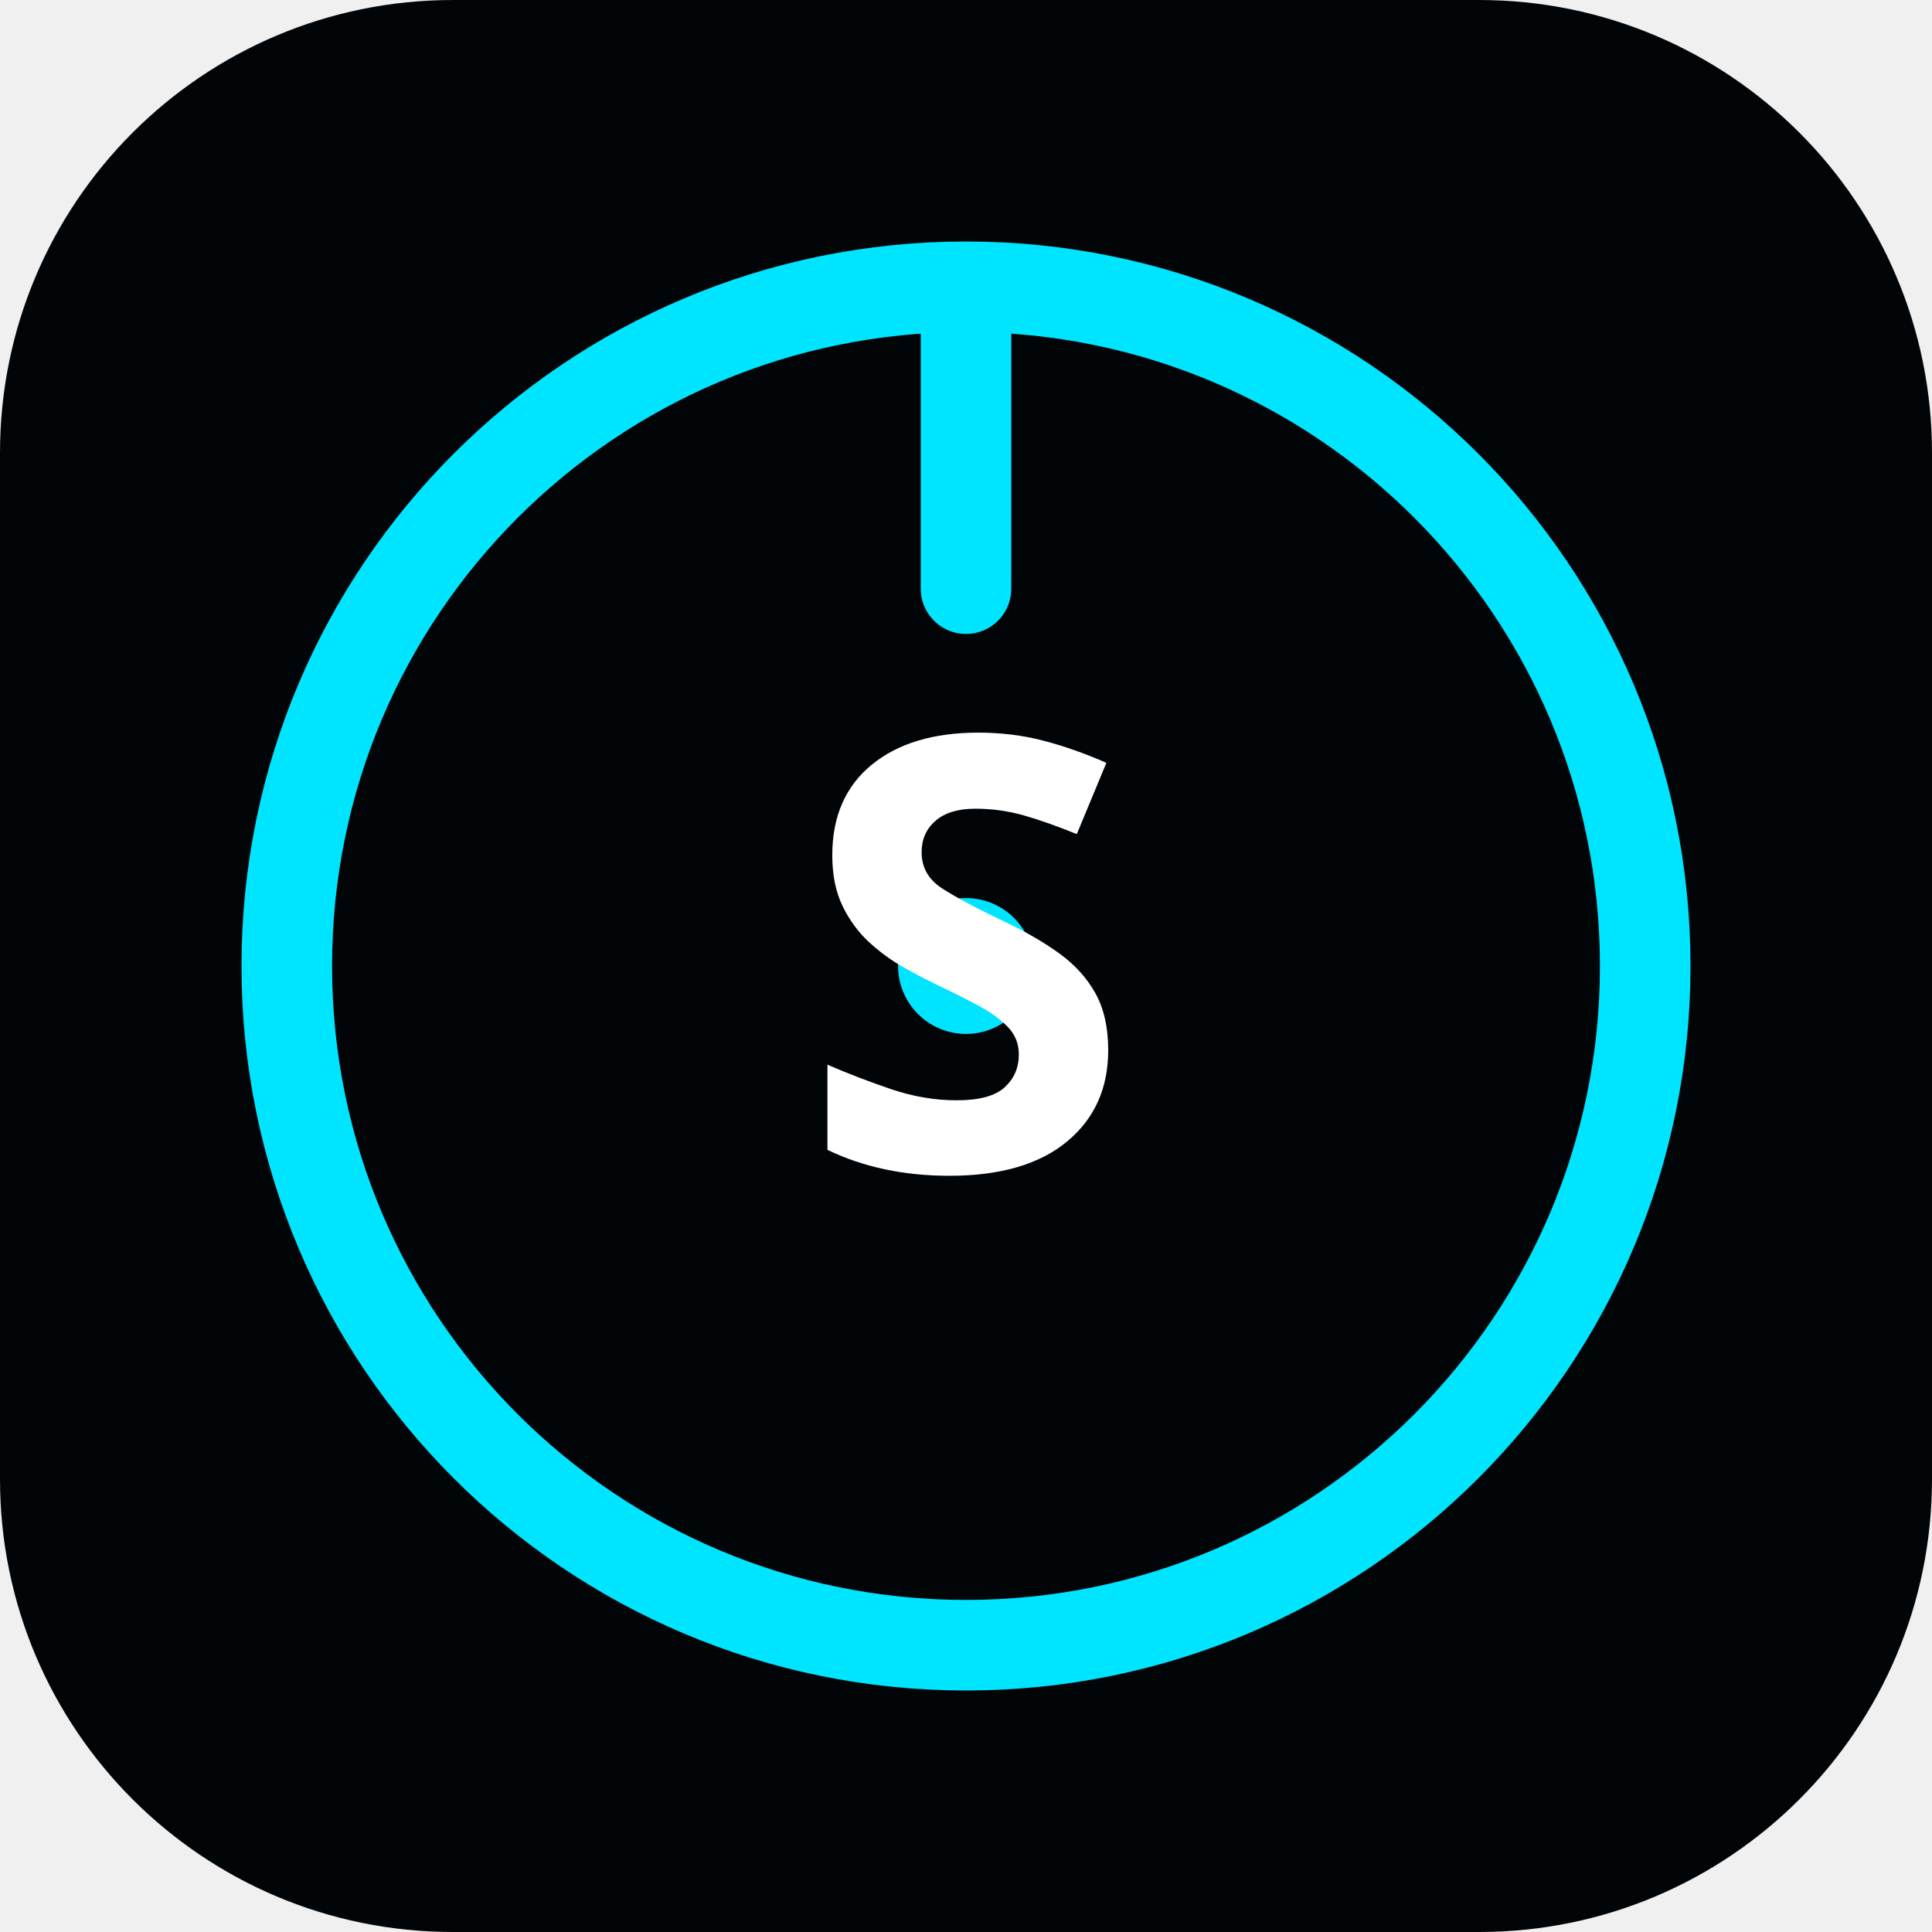
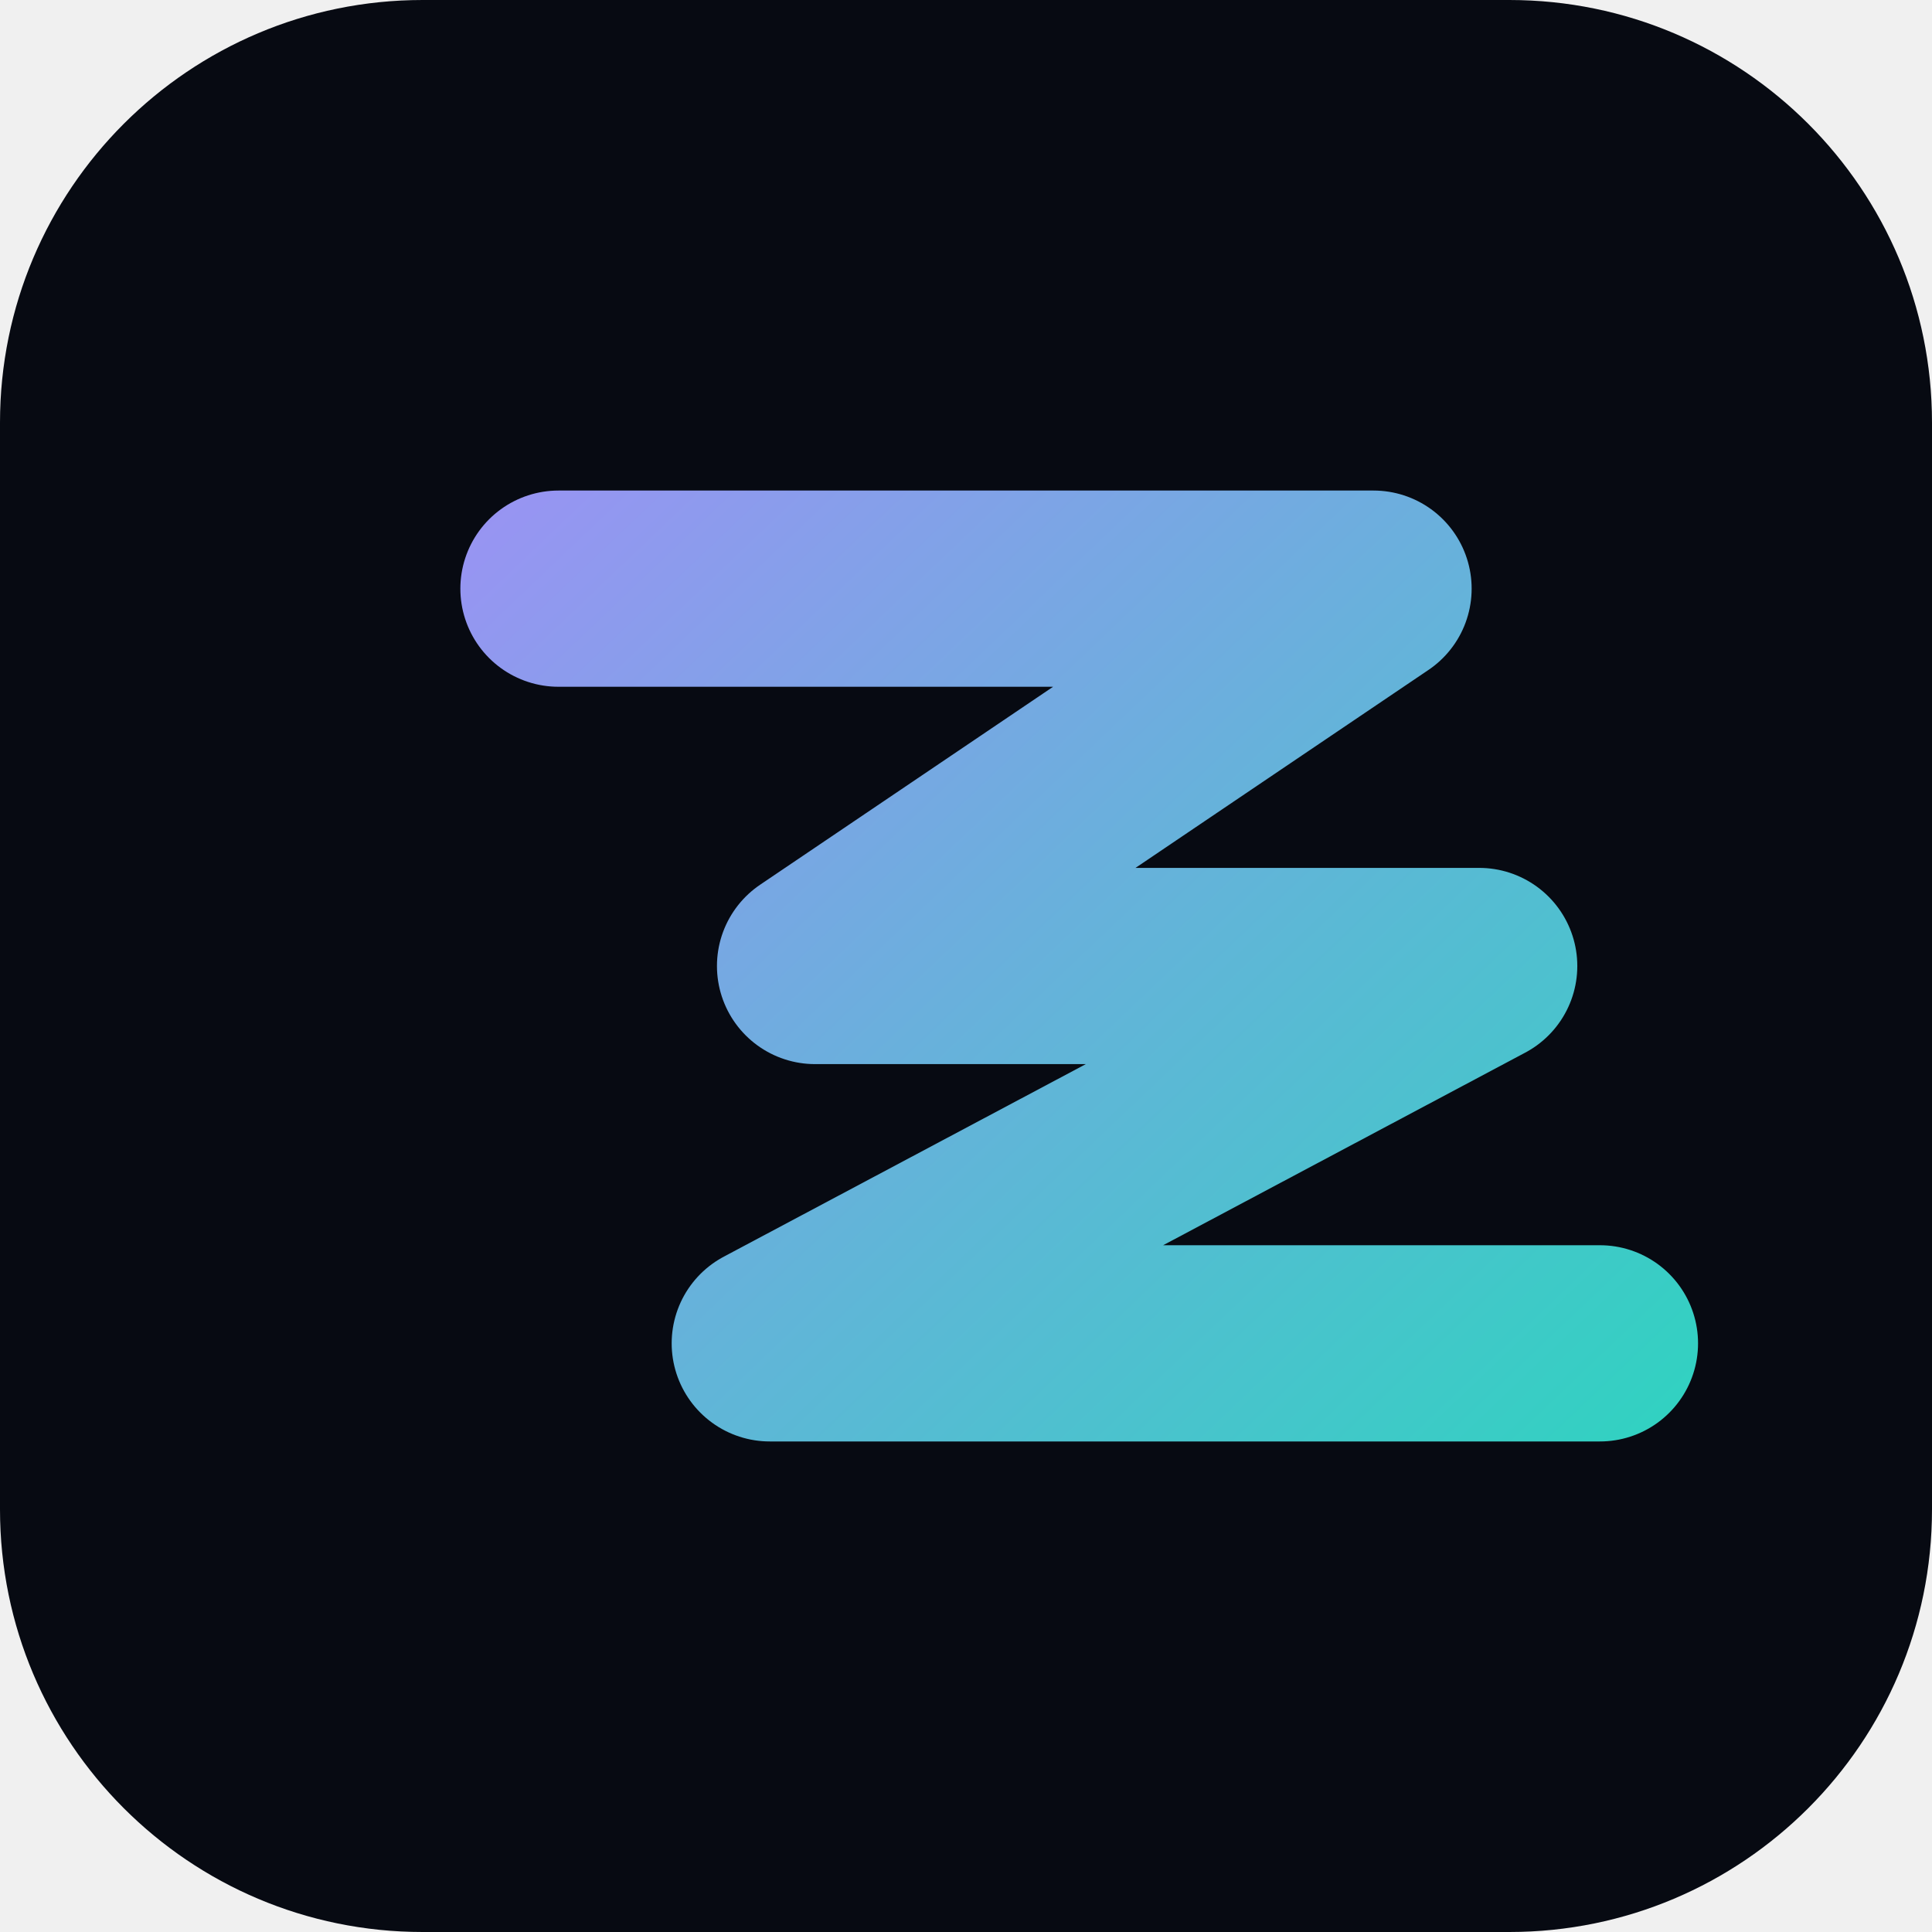
- <svg xmlns="http://www.w3.org/2000/svg" viewBox="0 0 512 512">
-   <rect width="512" height="512" rx="120" fill="#020508" />
-   <circle cx="256" cy="256" r="180" fill="none" stroke="#00e5ff" stroke-width="24" />
-   <circle cx="256" cy="256" r="18" fill="#00e5ff" />
-   <line x1="256" y1="78" x2="256" y2="156" stroke="#00e5ff" stroke-width="24" stroke-linecap="round" />
-   <text x="256" y="310" text-anchor="middle" font-family="Arial Black, sans-serif" font-weight="900" font-size="160" fill="#fff">S</text>
+ <svg xmlns="http://www.w3.org/2000/svg" viewBox="0 0 512 512" fill="none">
+   <rect width="512" height="512" rx="112" fill="#070a12" />
+   <path d="M148 156h216l-148 100h176l-188 100h220" stroke="url(#g)" stroke-width="52" stroke-linecap="round" stroke-linejoin="round" />
+   <defs>
+     <linearGradient id="g" x1="96" y1="88" x2="416" y2="424" gradientUnits="userSpaceOnUse">
+       <stop offset="0" stop-color="#a78bfa" />
+       <stop offset="1" stop-color="#2dd4bf" />
+     </linearGradient>
+   </defs>
</svg>
